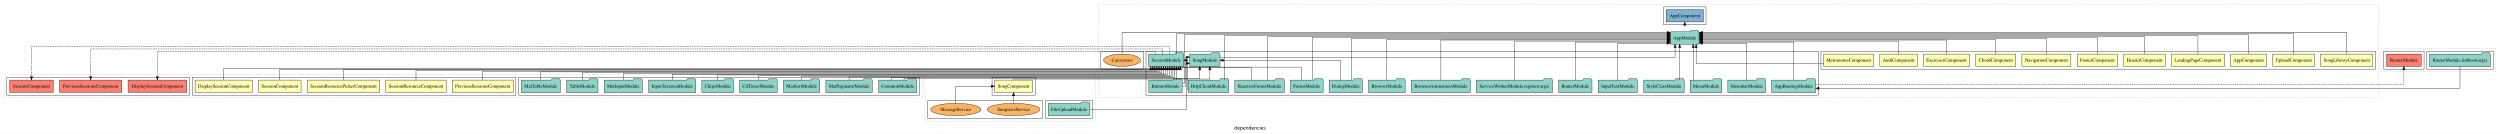
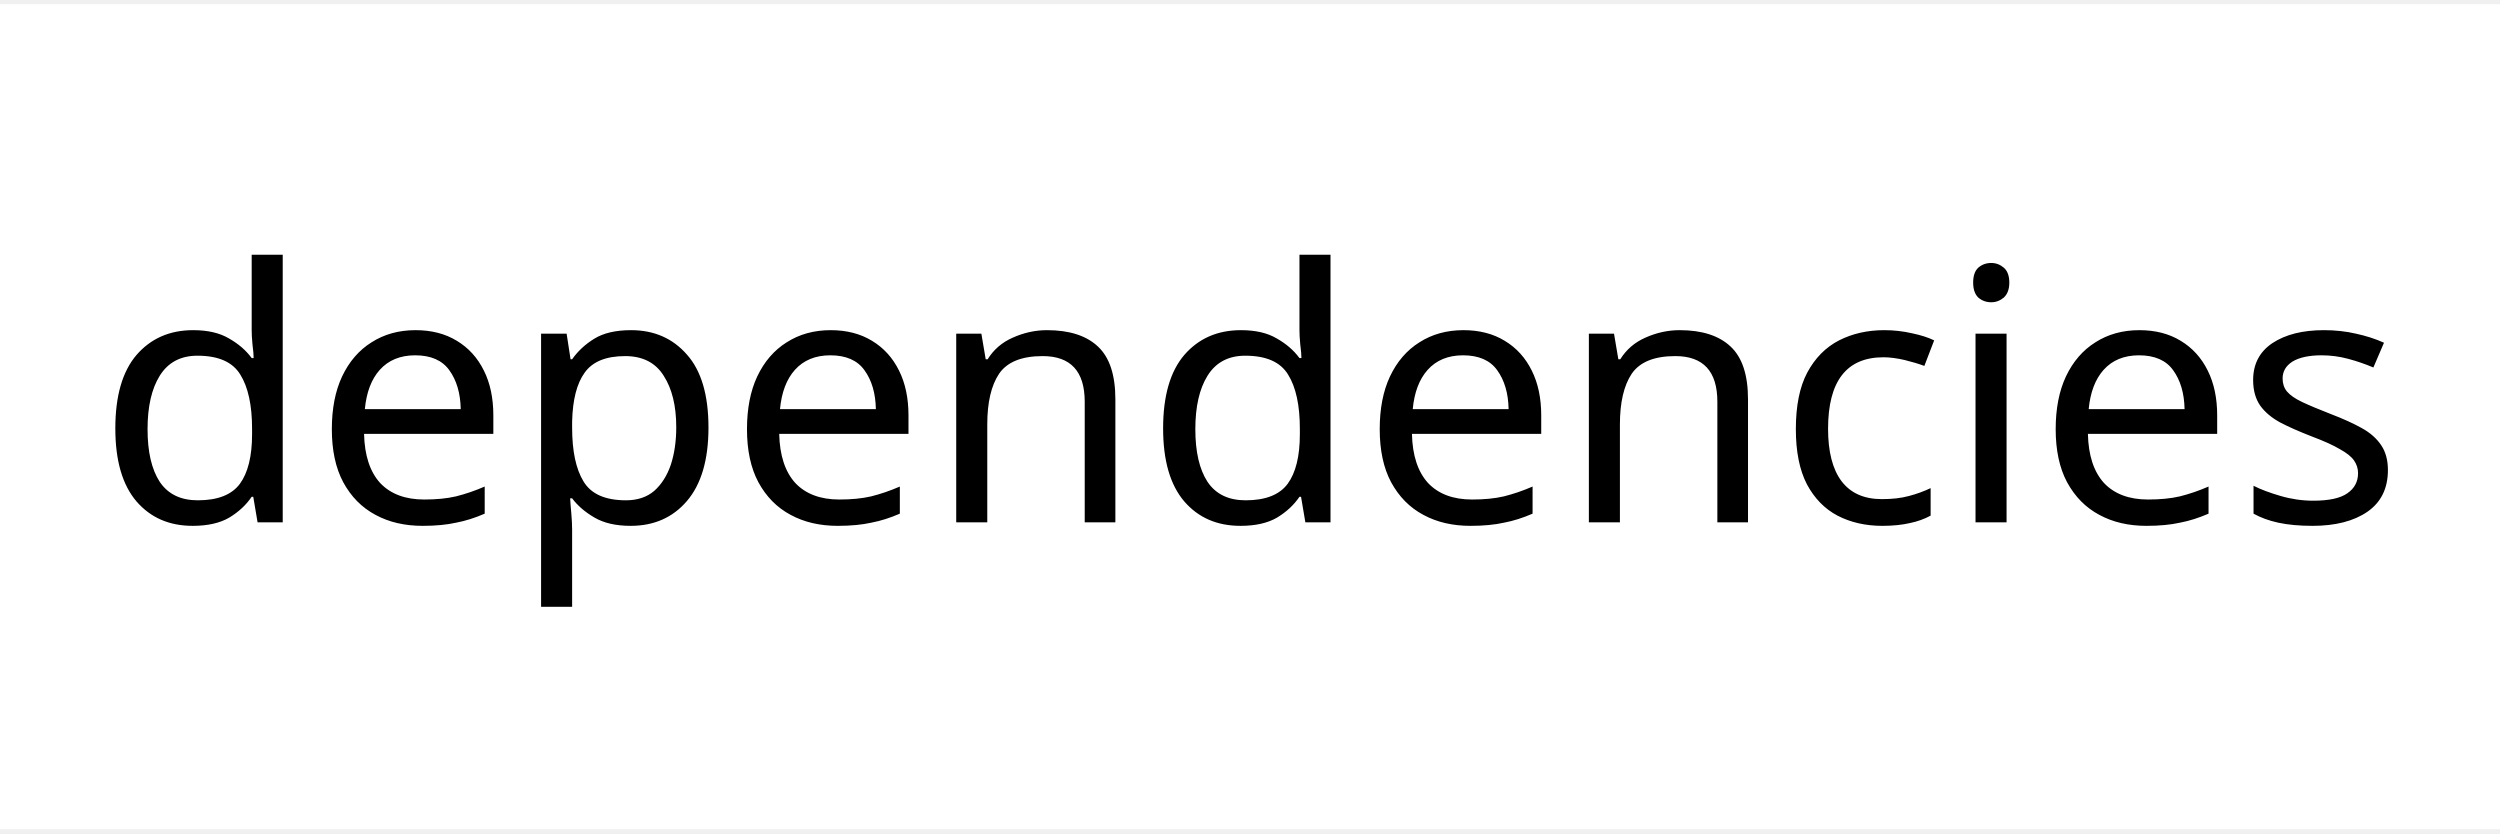
- <svg xmlns="http://www.w3.org/2000/svg" width="7308pt" height="391pt" viewBox="0.00 0.00 7308.00 390.80">
-   <g id="graph0" class="graph" transform="scale(1 1) rotate(0) translate(4 386.8)">
-     <polygon fill="white" stroke="transparent" points="-4,4 -4,-386.8 7304,-386.8 7304,4 -4,4" />
-     <text text-anchor="middle" x="3650" y="-8.2" font-family="sans-serif" font-size="14.00">dependencies</text>
-     <g id="clust1" class="cluster">
-       <polygon fill="none" stroke="black" stroke-dasharray="1,5" points="3206,-100.8 3206,-374.8 6948,-374.8 6948,-100.8 3206,-100.8" />
-     </g>
-     <g id="clust2" class="cluster">
-       <polygon fill="none" stroke="black" points="5319,-184.8 5319,-236.8 6940,-236.8 6940,-184.8 5319,-184.8" />
-     </g>
-     <g id="clust14" class="cluster">
-       <polygon fill="none" stroke="black" points="3346,-108.8 3346,-236.8 5311,-236.8 5311,-108.8 3346,-108.8" />
-     </g>
-     <g id="clust16" class="cluster">
-       <polygon fill="none" stroke="black" points="4859,-314.8 4859,-366.8 4983,-366.8 4983,-314.8 4859,-314.8" />
-     </g>
-     <g id="clust17" class="cluster">
-       <polygon fill="none" stroke="black" points="3214,-184.8 3214,-236.8 3338,-236.8 3338,-184.8 3214,-184.8" />
-     </g>
-     <g id="clust18" class="cluster">
-       <polygon fill="none" stroke="black" stroke-dasharray="1,5" points="6956,-176.8 6956,-244.8 7292,-244.8 7292,-176.8 6956,-176.8" />
-     </g>
-     <g id="clust20" class="cluster">
-       <polygon fill="none" stroke="black" points="7090,-184.8 7090,-236.8 7284,-236.8 7284,-184.8 7090,-184.8" />
-     </g>
-     <g id="clust21" class="cluster">
-       <polygon fill="none" stroke="black" points="6964,-184.8 6964,-236.8 7082,-236.8 7082,-184.8 6964,-184.8" />
-     </g>
-     <g id="clust24" class="cluster">
-       <polygon fill="none" stroke="black" stroke-dasharray="1,5" points="8,-100.8 8,-168.8 2692,-168.8 2692,-100.8 8,-100.8" />
-     </g>
-     <g id="clust25" class="cluster">
-       <polygon fill="none" stroke="black" points="558,-108.8 558,-160.8 1504,-160.8 1504,-108.8 558,-108.8" />
-     </g>
-     <g id="clust31" class="cluster">
-       <polygon fill="none" stroke="black" points="1512,-108.8 1512,-160.8 2684,-160.8 2684,-108.8 1512,-108.8" />
-     </g>
-     <g id="clust32" class="cluster">
-       <polygon fill="none" stroke="black" points="16,-108.8 16,-160.8 550,-160.8 550,-108.8 16,-108.8" />
-     </g>
-     <g id="clust35" class="cluster">
-       <polygon fill="none" stroke="black" stroke-dasharray="1,5" points="2700,-32.8 2700,-168.8 3198,-168.8 3198,-32.8 2700,-32.8" />
-     </g>
-     <g id="clust36" class="cluster">
-       <polygon fill="none" stroke="black" points="2896,-108.8 2896,-160.8 3022,-160.8 3022,-108.8 2896,-108.8" />
-     </g>
-     <g id="clust37" class="cluster">
-       <polygon fill="none" stroke="black" points="2708,-40.8 2708,-92.8 3044,-92.8 3044,-40.8 2708,-40.8" />
-     </g>
-     <g id="clust38" class="cluster">
-       <polygon fill="none" stroke="black" points="3052,-40.8 3052,-92.8 3190,-92.8 3190,-40.8 3052,-40.8" />
-     </g>
-     <g id="node1" class="node">
-       <polygon fill="#ffffb3" stroke="black" points="6621.94,-228.8 6516.06,-228.8 6516.06,-192.8 6621.94,-192.8 6621.94,-228.8" />
-       <text text-anchor="middle" x="6569" y="-206.6" font-family="Times,serif" font-size="14.00">AppComponent</text>
-     </g>
-     <g id="node12" class="node">
-       <polygon fill="#8dd3c7" stroke="black" points="4962.66,-293.8 4959.66,-297.8 4938.66,-297.8 4935.66,-293.8 4879.34,-293.8 4879.34,-257.8 4962.66,-257.8 4962.66,-293.8" />
-       <text text-anchor="middle" x="4921" y="-271.6" font-family="Times,serif" font-size="14.00">AppModule</text>
-     </g>
-     <g id="edge1" class="edge">
-       <path fill="none" stroke="black" d="M6569,-228.96C6569,-251.15 6569,-285.8 6569,-285.8 6569,-285.8 4972.98,-285.8 4972.98,-285.8" />
-       <polygon fill="black" stroke="black" points="4972.98,-282.3 4962.98,-285.8 4972.98,-289.3 4972.98,-282.3" />
-     </g>
-     <g id="node2" class="node">
-       <polygon fill="#ffffb3" stroke="black" points="6498.7,-228.8 6343.3,-228.8 6343.3,-192.8 6498.7,-192.8 6498.7,-228.8" />
-       <text text-anchor="middle" x="6421" y="-206.6" font-family="Times,serif" font-size="14.00">LandingPageComponent</text>
-     </g>
-     <g id="edge2" class="edge">
-       <path fill="none" stroke="black" d="M6421,-228.97C6421,-250.3 6421,-282.8 6421,-282.8 6421,-282.8 4972.68,-282.8 4972.68,-282.8" />
-       <polygon fill="black" stroke="black" points="4972.68,-279.3 4962.68,-282.8 4972.68,-286.3 4972.68,-279.3" />
-     </g>
-     <g id="node3" class="node">
-       <polygon fill="#ffffb3" stroke="black" points="6325.75,-228.8 6204.25,-228.8 6204.25,-192.8 6325.75,-192.8 6325.75,-228.8" />
-       <text text-anchor="middle" x="6265" y="-206.6" font-family="Times,serif" font-size="14.00">HeaderComponent</text>
-     </g>
-     <g id="edge3" class="edge">
-       <path fill="none" stroke="black" d="M6265,-228.83C6265,-249.57 6265,-280.8 6265,-280.8 6265,-280.8 4972.7,-280.8 4972.7,-280.8" />
-       <polygon fill="black" stroke="black" points="4972.7,-277.3 4962.7,-280.8 4972.7,-284.3 4972.7,-277.3" />
-     </g>
-     <g id="node4" class="node">
-       <polygon fill="#ffffb3" stroke="black" points="6185.88,-228.8 6068.12,-228.8 6068.12,-192.8 6185.88,-192.8 6185.88,-228.8" />
-       <text text-anchor="middle" x="6127" y="-206.6" font-family="Times,serif" font-size="14.00">FooterComponent</text>
-     </g>
-     <g id="edge4" class="edge">
-       <path fill="none" stroke="black" d="M6127,-229.11C6127,-248.95 6127,-277.8 6127,-277.8 6127,-277.8 4972.86,-277.8 4972.86,-277.8" />
-       <polygon fill="black" stroke="black" points="4972.86,-274.3 4962.86,-277.8 4972.86,-281.3 4972.86,-274.3" />
-     </g>
-     <g id="node5" class="node">
-       <polygon fill="#ffffb3" stroke="black" points="6049.54,-228.8 5906.46,-228.8 5906.46,-192.8 6049.54,-192.8 6049.54,-228.8" />
-       <text text-anchor="middle" x="5978" y="-206.6" font-family="Times,serif" font-size="14.00">NavigationComponent</text>
-     </g>
-     <g id="edge5" class="edge">
-       <path fill="none" stroke="black" d="M5978,-228.97C5978,-247.89 5978,-274.8 5978,-274.8 5978,-274.8 4972.76,-274.8 4972.76,-274.8" />
-       <polygon fill="black" stroke="black" points="4972.76,-271.3 4962.76,-274.8 4972.76,-278.3 4972.76,-271.3" />
-     </g>
-     <g id="node6" class="node">
-       <polygon fill="#ffffb3" stroke="black" points="5888.33,-228.8 5771.67,-228.8 5771.67,-192.8 5888.33,-192.8 5888.33,-228.8" />
-       <text text-anchor="middle" x="5830" y="-206.6" font-family="Times,serif" font-size="14.00">ChordComponent</text>
-     </g>
-     <g id="edge6" class="edge">
-       <path fill="none" stroke="black" d="M5830,-229.1C5830,-247.07 5830,-271.8 5830,-271.8 5830,-271.8 4972.72,-271.8 4972.72,-271.8" />
-       <polygon fill="black" stroke="black" points="4972.72,-268.3 4962.72,-271.8 4972.72,-275.3 4972.72,-268.3" />
-     </g>
-     <g id="node7" class="node">
-       <polygon fill="#ffffb3" stroke="black" points="5753.47,-228.8 5618.53,-228.8 5618.53,-192.8 5753.47,-192.8 5753.47,-228.8" />
-       <text text-anchor="middle" x="5686" y="-206.6" font-family="Times,serif" font-size="14.00">ExercisesComponent</text>
-     </g>
-     <g id="edge7" class="edge">
-       <path fill="none" stroke="black" d="M5686,-228.82C5686,-246.17 5686,-269.8 5686,-269.8 5686,-269.8 4972.67,-269.8 4972.67,-269.8" />
-       <polygon fill="black" stroke="black" points="4972.67,-266.3 4962.67,-269.8 4972.67,-273.3 4972.67,-266.3" />
-     </g>
-     <g id="node8" class="node">
-       <polygon fill="#ffffb3" stroke="black" points="5600.83,-228.8 5491.17,-228.8 5491.17,-192.8 5600.83,-192.8 5600.83,-228.8" />
-       <text text-anchor="middle" x="5546" y="-206.6" font-family="Times,serif" font-size="14.00">AuthComponent</text>
-     </g>
-     <g id="edge8" class="edge">
-       <path fill="none" stroke="black" d="M5546,-228.83C5546,-245.2 5546,-266.8 5546,-266.8 5546,-266.8 4972.98,-266.8 4972.98,-266.8" />
-       <polygon fill="black" stroke="black" points="4972.98,-263.3 4962.98,-266.8 4972.98,-270.3 4972.98,-263.3" />
-     </g>
-     <g id="node9" class="node">
-       <polygon fill="#ffffb3" stroke="black" points="5473.15,-228.8 5326.85,-228.8 5326.85,-192.8 5473.15,-192.8 5473.15,-228.8" />
-       <text text-anchor="middle" x="5400" y="-206.6" font-family="Times,serif" font-size="14.00">MetronomeComponent</text>
-     </g>
-     <g id="edge9" class="edge">
-       <path fill="none" stroke="black" d="M5326.38,-201.8C5199.76,-201.8 4954.19,-201.8 4954.19,-201.8 4954.19,-201.8 4954.19,-247.51 4954.19,-247.51" />
-       <polygon fill="black" stroke="black" points="4950.69,-247.51 4954.19,-257.51 4957.69,-247.51 4950.69,-247.51" />
-     </g>
-     <g id="node10" class="node">
-       <polygon fill="#ffffb3" stroke="black" points="6932.1,-228.8 6779.9,-228.8 6779.9,-192.8 6932.1,-192.8 6932.1,-228.8" />
-       <text text-anchor="middle" x="6856" y="-206.6" font-family="Times,serif" font-size="14.00">SongLibraryComponent</text>
-     </g>
-     <g id="edge10" class="edge">
-       <path fill="none" stroke="black" d="M6856,-229.18C6856,-253.08 6856,-291.8 6856,-291.8 6856,-291.8 4972.76,-291.8 4972.76,-291.8" />
-       <polygon fill="black" stroke="black" points="4972.76,-288.3 4962.76,-291.8 4972.76,-295.3 4972.76,-288.3" />
-     </g>
-     <g id="node11" class="node">
-       <polygon fill="#ffffb3" stroke="black" points="6762.05,-228.8 6639.95,-228.8 6639.95,-192.8 6762.05,-192.8 6762.05,-228.8" />
-       <text text-anchor="middle" x="6701" y="-206.6" font-family="Times,serif" font-size="14.00">UploadComponent</text>
-     </g>
-     <g id="edge11" class="edge">
-       <path fill="none" stroke="black" d="M6701,-228.89C6701,-251.93 6701,-288.8 6701,-288.8 6701,-288.8 4972.81,-288.8 4972.81,-288.8" />
-       <polygon fill="black" stroke="black" points="4972.81,-285.3 4962.81,-288.8 4972.81,-292.3 4972.81,-285.3" />
-     </g>
-     <g id="node29" class="node">
-       <polygon fill="#80b1d3" stroke="black" points="4975.44,-358.8 4866.56,-358.8 4866.56,-322.8 4975.44,-322.8 4975.44,-358.8" />
-       <text text-anchor="middle" x="4921" y="-336.6" font-family="Times,serif" font-size="14.00">AppComponent </text>
-     </g>
-     <g id="edge28" class="edge">
-       <path fill="none" stroke="black" stroke-dasharray="1,5" d="M4921,-293.91C4921,-293.91 4921,-312.79 4921,-312.79" />
-       <polygon fill="black" stroke="black" points="4917.5,-312.79 4921,-322.79 4924.5,-312.79 4917.5,-312.79" />
-     </g>
-     <g id="node13" class="node">
-       <polygon fill="#8dd3c7" stroke="black" points="4103.49,-152.8 4100.49,-156.8 4079.49,-156.8 4076.49,-152.8 3996.51,-152.8 3996.51,-116.8 4103.49,-116.8 4103.49,-152.8" />
-       <text text-anchor="middle" x="4050" y="-130.6" font-family="Times,serif" font-size="14.00">BrowserModule</text>
-     </g>
-     <g id="edge12" class="edge">
-       <path fill="none" stroke="black" d="M4050,-152.99C4050,-190.26 4050,-271.8 4050,-271.8 4050,-271.8 4869.28,-271.8 4869.28,-271.8" />
-       <polygon fill="black" stroke="black" points="4869.28,-275.3 4879.28,-271.8 4869.28,-268.3 4869.28,-275.3" />
-     </g>
-     <g id="node14" class="node">
-       <polygon fill="#8dd3c7" stroke="black" points="4294.32,-152.8 4291.32,-156.8 4270.32,-156.8 4267.32,-152.8 4121.68,-152.8 4121.68,-116.8 4294.32,-116.8 4294.32,-152.8" />
-       <text text-anchor="middle" x="4208" y="-130.6" font-family="Times,serif" font-size="14.00">BrowserAnimationsModule</text>
-     </g>
-     <g id="edge13" class="edge">
-       <path fill="none" stroke="black" d="M4208,-153.01C4208,-189.86 4208,-269.8 4208,-269.8 4208,-269.8 4869.32,-269.8 4869.32,-269.8" />
-       <polygon fill="black" stroke="black" points="4869.32,-273.3 4879.32,-269.8 4869.32,-266.3 4869.32,-273.3" />
-     </g>
-     <g id="node15" class="node">
-       <polygon fill="#8dd3c7" stroke="black" points="5303.28,-152.8 5300.28,-156.8 5279.28,-156.8 5276.28,-152.8 5174.72,-152.8 5174.72,-116.8 5303.28,-116.8 5303.28,-152.8" />
-       <text text-anchor="middle" x="5239" y="-130.6" font-family="Times,serif" font-size="14.00">AppRoutingModule</text>
-     </g>
-     <g id="edge14" class="edge">
-       <path fill="none" stroke="black" d="M5239,-153.01C5239,-188.57 5239,-263.8 5239,-263.8 5239,-263.8 4972.9,-263.8 4972.9,-263.8" />
-       <polygon fill="black" stroke="black" points="4972.9,-260.3 4962.9,-263.8 4972.9,-267.3 4972.9,-260.3" />
-     </g>
-     <g id="node32" class="node">
-       <polygon fill="#fb8072" stroke="black" points="7073.66,-228.8 6972.34,-228.8 6972.34,-192.8 7073.66,-192.8 7073.66,-228.8" />
-       <text text-anchor="middle" x="7023" y="-206.6" font-family="Times,serif" font-size="14.00">RouterModule </text>
-     </g>
-     <g id="edge31" class="edge">
-       <path fill="none" stroke="black" stroke-dasharray="5,2" d="M5303.28,-140.8C5622.61,-140.8 7023,-140.8 7023,-140.8 7023,-140.8 7023,-182.77 7023,-182.77" />
-       <polygon fill="black" stroke="black" points="7019.5,-182.77 7023,-192.77 7026.5,-182.77 7019.5,-182.77" />
-     </g>
-     <g id="node16" class="node">
-       <polygon fill="#8dd3c7" stroke="black" points="3456.34,-228.8 3453.34,-232.8 3432.34,-232.8 3429.34,-228.8 3353.66,-228.8 3353.66,-192.8 3456.34,-192.8 3456.34,-228.8" />
-       <text text-anchor="middle" x="3405" y="-206.6" font-family="Times,serif" font-size="14.00">SessionModule</text>
-     </g>
-     <g id="edge15" class="edge">
-       <path fill="none" stroke="black" d="M3435.7,-228.89C3435.7,-251.93 3435.7,-288.8 3435.7,-288.8 3435.7,-288.8 4869.33,-288.8 4869.33,-288.8" />
-       <polygon fill="black" stroke="black" points="4869.33,-292.3 4879.33,-288.8 4869.33,-285.3 4869.33,-292.3" />
-     </g>
-     <g id="node47" class="node">
-       <polygon fill="#fb8072" stroke="black" points="541.67,-152.8 370.33,-152.8 370.33,-116.8 541.67,-116.8 541.67,-152.8" />
-       <text text-anchor="middle" x="456" y="-130.6" font-family="Times,serif" font-size="14.00">DisplaySessionComponent </text>
-     </g>
-     <g id="edge50" class="edge">
-       <path fill="none" stroke="black" stroke-dasharray="5,2" d="M3374.3,-228.86C3374.3,-233.29 3374.3,-236.8 3374.3,-236.8 3374.3,-236.8 456,-236.8 456,-236.8 456,-236.8 456,-163.04 456,-163.04" />
-       <polygon fill="black" stroke="black" points="459.5,-163.04 456,-153.04 452.5,-163.04 459.5,-163.04" />
-     </g>
-     <g id="node48" class="node">
-       <polygon fill="#fb8072" stroke="black" points="352.07,-152.8 169.93,-152.8 169.93,-116.8 352.07,-116.8 352.07,-152.8" />
-       <text text-anchor="middle" x="261" y="-130.6" font-family="Times,serif" font-size="14.00">PreviousSessionsComponent </text>
-     </g>
-     <g id="edge51" class="edge">
-       <path fill="none" stroke="black" stroke-dasharray="5,2" d="M3394.77,-228.84C3394.77,-236.55 3394.77,-243.8 3394.77,-243.8 3394.77,-243.8 261,-243.8 261,-243.8 261,-243.8 261,-163.29 261,-163.29" />
-       <polygon fill="black" stroke="black" points="264.5,-163.29 261,-153.29 257.5,-163.29 264.5,-163.29" />
-     </g>
-     <g id="node49" class="node">
-       <polygon fill="#fb8072" stroke="black" points="151.62,-152.8 24.38,-152.8 24.38,-116.8 151.62,-116.8 151.62,-152.8" />
-       <text text-anchor="middle" x="88" y="-130.6" font-family="Times,serif" font-size="14.00">SessionComponent </text>
-     </g>
-     <g id="edge52" class="edge">
-       <path fill="none" stroke="black" stroke-dasharray="5,2" d="M3415.23,-228.93C3415.23,-239.51 3415.23,-250.8 3415.23,-250.8 3415.23,-250.8 88,-250.8 88,-250.8 88,-250.8 88,-162.93 88,-162.93" />
-       <polygon fill="black" stroke="black" points="91.5,-162.92 88,-152.93 84.5,-162.93 91.5,-162.92" />
-     </g>
-     <g id="node17" class="node">
-       <polygon fill="#8dd3c7" stroke="black" points="3562.34,-228.8 3559.34,-232.8 3538.34,-232.8 3535.34,-228.8 3473.66,-228.8 3473.66,-192.8 3562.34,-192.8 3562.34,-228.8" />
-       <text text-anchor="middle" x="3518" y="-206.6" font-family="Times,serif" font-size="14.00">SongModule</text>
-     </g>
-     <g id="edge16" class="edge">
-       <path fill="none" stroke="black" d="M3562.18,-219.8C3797.45,-219.8 4892.56,-219.8 4892.56,-219.8 4892.56,-219.8 4892.56,-247.77 4892.56,-247.77" />
-       <polygon fill="black" stroke="black" points="4889.06,-247.77 4892.56,-257.77 4896.06,-247.77 4889.06,-247.77" />
-     </g>
-     <g id="node18" class="node">
-       <polygon fill="#8dd3c7" stroke="black" points="3750.31,-152.8 3747.31,-156.8 3726.31,-156.8 3723.31,-152.8 3605.69,-152.8 3605.69,-116.8 3750.31,-116.8 3750.31,-152.8" />
-       <text text-anchor="middle" x="3678" y="-130.6" font-family="Times,serif" font-size="14.00">ReactiveFormsModule</text>
-     </g>
-     <g id="edge17" class="edge">
-       <path fill="none" stroke="black" d="M3702.05,-153C3702.05,-192.13 3702.05,-280.8 3702.05,-280.8 3702.05,-280.8 4869.04,-280.8 4869.04,-280.8" />
-       <polygon fill="black" stroke="black" points="4869.04,-284.3 4879.04,-280.8 4869.04,-277.3 4869.04,-284.3" />
-     </g>
-     <g id="edge37" class="edge">
-       <path fill="none" stroke="black" d="M3653.95,-153.08C3653.95,-168.75 3653.95,-188.8 3653.95,-188.8 3653.95,-188.8 3440.98,-188.8 3440.98,-188.8 3440.98,-188.8 3440.98,-189.18 3440.98,-189.18" />
-       <polygon fill="black" stroke="black" points="3437.48,-182.63 3440.98,-192.63 3444.48,-182.63 3437.48,-182.63" />
-     </g>
-     <g id="node19" class="node">
-       <polygon fill="#8dd3c7" stroke="black" points="3863.84,-152.8 3860.84,-156.8 3839.84,-156.8 3836.84,-152.8 3768.16,-152.8 3768.16,-116.8 3863.84,-116.8 3863.84,-152.8" />
-       <text text-anchor="middle" x="3816" y="-130.6" font-family="Times,serif" font-size="14.00">FormsModule</text>
-     </g>
-     <g id="edge18" class="edge">
-       <path fill="none" stroke="black" d="M3831.89,-152.91C3831.89,-191.39 3831.89,-277.8 3831.89,-277.8 3831.89,-277.8 4869.3,-277.8 4869.3,-277.8" />
-       <polygon fill="black" stroke="black" points="4869.3,-281.3 4879.3,-277.8 4869.3,-274.3 4869.3,-281.3" />
-     </g>
-     <g id="edge38" class="edge">
-       <path fill="none" stroke="black" d="M3800.11,-152.83C3800.11,-169.2 3800.11,-190.8 3800.11,-190.8 3800.11,-190.8 3446.41,-190.8 3446.41,-190.8 3446.41,-190.8 3446.41,-190.98 3446.41,-190.98" />
-       <polygon fill="black" stroke="black" points="3442.91,-182.65 3446.41,-192.65 3449.91,-182.65 3442.91,-182.65" />
-     </g>
-     <g id="node20" class="node">
-       <polygon fill="#8dd3c7" stroke="black" points="4534.41,-152.8 4531.41,-156.8 4510.41,-156.8 4507.41,-152.8 4311.59,-152.8 4311.59,-116.8 4534.41,-116.8 4534.41,-152.8" />
-       <text text-anchor="middle" x="4423" y="-130.6" font-family="Times,serif" font-size="14.00">ServiceWorkerModule.register(args)</text>
-     </g>
-     <g id="edge19" class="edge">
-       <path fill="none" stroke="black" d="M4423,-152.88C4423,-189.03 4423,-266.8 4423,-266.8 4423,-266.8 4868.97,-266.8 4868.97,-266.8" />
-       <polygon fill="black" stroke="black" points="4868.97,-270.3 4878.97,-266.8 4868.97,-263.3 4868.97,-270.3" />
-     </g>
-     <g id="node21" class="node">
-       <polygon fill="#8dd3c7" stroke="black" points="4649.66,-152.8 4646.66,-156.8 4625.66,-156.8 4622.66,-152.8 4552.34,-152.8 4552.34,-116.8 4649.66,-116.8 4649.66,-152.8" />
-       <text text-anchor="middle" x="4601" y="-130.6" font-family="Times,serif" font-size="14.00">RouterModule</text>
-     </g>
-     <g id="edge20" class="edge">
-       <path fill="none" stroke="black" d="M4601,-153.01C4601,-188.57 4601,-263.8 4601,-263.8 4601,-263.8 4869.17,-263.8 4869.17,-263.8" />
-       <polygon fill="black" stroke="black" points="4869.17,-267.3 4879.17,-263.8 4869.17,-260.3 4869.17,-267.3" />
-     </g>
-     <g id="node22" class="node">
-       <polygon fill="#8dd3c7" stroke="black" points="3588.16,-152.8 3585.16,-156.8 3564.16,-156.8 3561.16,-152.8 3469.84,-152.8 3469.84,-116.8 3588.16,-116.8 3588.16,-152.8" />
-       <text text-anchor="middle" x="3529" y="-130.6" font-family="Times,serif" font-size="14.00">HttpClientModule</text>
-     </g>
-     <g id="edge21" class="edge">
-       <path fill="none" stroke="black" d="M3575.25,-152.95C3575.25,-192.47 3575.25,-282.8 3575.25,-282.8 3575.25,-282.8 4869.25,-282.8 4869.25,-282.8" />
-       <polygon fill="black" stroke="black" points="4869.25,-286.3 4879.25,-282.8 4869.25,-279.3 4869.25,-286.3" />
-     </g>
-     <g id="edge41" class="edge">
-       <path fill="none" stroke="black" d="M3469.63,-125.8C3467.94,-125.8 3466.97,-125.8 3466.97,-125.8 3466.97,-125.8 3466.97,-210.8 3466.97,-210.8 3466.97,-210.8 3465.89,-210.8 3465.89,-210.8" />
-       <polygon fill="black" stroke="black" points="3466.17,-207.3 3456.17,-210.8 3466.17,-214.3 3466.17,-207.3" />
-     </g>
-     <g id="node23" class="node">
-       <polygon fill="#8dd3c7" stroke="black" points="3451.67,-152.8 3448.67,-156.8 3427.67,-156.8 3424.67,-152.8 3354.33,-152.8 3354.33,-116.8 3451.67,-116.8 3451.67,-152.8" />
-       <text text-anchor="middle" x="3403" y="-130.6" font-family="Times,serif" font-size="14.00">ButtonModule</text>
-     </g>
-     <g id="edge22" class="edge">
-       <path fill="none" stroke="black" d="M3452.02,-143.8C3456.2,-143.8 3458.87,-143.8 3458.87,-143.8 3458.87,-143.8 3458.87,-285.8 3458.87,-285.8 3458.87,-285.8 4869.21,-285.8 4869.21,-285.8" />
-       <polygon fill="black" stroke="black" points="4869.21,-289.3 4879.21,-285.8 4869.21,-282.3 4869.21,-289.3" />
-     </g>
-     <g id="edge49" class="edge">
-       <path fill="none" stroke="black" d="M3435.56,-152.81C3435.56,-152.81 3435.56,-182.65 3435.56,-182.65" />
-       <polygon fill="black" stroke="black" points="3432.06,-182.65 3435.56,-192.65 3439.06,-182.65 3432.06,-182.65" />
-     </g>
-     <g id="edge57" class="edge">
-       <path fill="none" stroke="black" d="M3451.9,-134.8C3457.68,-134.8 3461.57,-134.8 3461.57,-134.8 3461.57,-134.8 3461.57,-219.8 3461.57,-219.8 3461.57,-219.8 3463.81,-219.8 3463.81,-219.8" />
-       <polygon fill="black" stroke="black" points="3463.81,-223.3 3473.81,-219.8 3463.81,-216.3 3463.81,-223.3" />
-     </g>
-     <g id="node24" class="node">
-       <polygon fill="#8dd3c7" stroke="black" points="4782.26,-152.8 4779.26,-156.8 4758.26,-156.8 4755.26,-152.8 4667.74,-152.8 4667.74,-116.8 4782.26,-116.8 4782.26,-152.8" />
-       <text text-anchor="middle" x="4725" y="-130.6" font-family="Times,serif" font-size="14.00">InputTextModule</text>
-     </g>
-     <g id="edge23" class="edge">
-       <path fill="none" stroke="black" d="M4725,-152.85C4725,-187.69 4725,-260.8 4725,-260.8 4725,-260.8 4868.95,-260.8 4868.95,-260.8" />
-       <polygon fill="black" stroke="black" points="4868.95,-264.3 4878.95,-260.8 4868.95,-257.3 4868.95,-264.3" />
-     </g>
-     <g id="node25" class="node">
-       <polygon fill="#8dd3c7" stroke="black" points="4919.17,-152.8 4916.17,-156.8 4895.17,-156.8 4892.17,-152.8 4800.83,-152.8 4800.83,-116.8 4919.17,-116.8 4919.17,-152.8" />
-       <text text-anchor="middle" x="4860" y="-130.6" font-family="Times,serif" font-size="14.00">StyleClassModule</text>
-     </g>
-     <g id="edge24" class="edge">
-       <path fill="none" stroke="black" d="M4905.95,-152.94C4905.95,-152.94 4905.95,-247.73 4905.95,-247.73" />
-       <polygon fill="black" stroke="black" points="4902.45,-247.72 4905.95,-257.73 4909.45,-247.73 4902.45,-247.72" />
-     </g>
-     <g id="node26" class="node">
-       <polygon fill="#8dd3c7" stroke="black" points="5029.21,-152.8 5026.21,-156.8 5005.21,-156.8 5002.21,-152.8 4936.79,-152.8 4936.79,-116.8 5029.21,-116.8 5029.21,-152.8" />
-       <text text-anchor="middle" x="4983" y="-130.6" font-family="Times,serif" font-size="14.00">MenuModule</text>
-     </g>
-     <g id="edge25" class="edge">
-       <path fill="none" stroke="black" d="M4945.54,-152.94C4945.54,-152.94 4945.54,-247.73 4945.54,-247.73" />
-       <polygon fill="black" stroke="black" points="4942.04,-247.72 4945.54,-257.73 4949.04,-247.73 4942.04,-247.72" />
-     </g>
-     <g id="node27" class="node">
-       <polygon fill="#8dd3c7" stroke="black" points="5157.09,-152.8 5154.09,-156.8 5133.09,-156.8 5130.09,-152.8 5046.91,-152.8 5046.91,-116.8 5157.09,-116.8 5157.09,-152.8" />
-       <text text-anchor="middle" x="5102" y="-130.6" font-family="Times,serif" font-size="14.00">MenubarModule</text>
-     </g>
-     <g id="edge26" class="edge">
-       <path fill="none" stroke="black" d="M5102,-152.85C5102,-187.69 5102,-260.8 5102,-260.8 5102,-260.8 4972.98,-260.8 4972.98,-260.8" />
-       <polygon fill="black" stroke="black" points="4972.98,-257.3 4962.98,-260.8 4972.98,-264.3 4972.98,-257.3" />
-     </g>
-     <g id="node28" class="node">
-       <polygon fill="#8dd3c7" stroke="black" points="3978.66,-152.8 3975.66,-156.8 3954.66,-156.8 3951.66,-152.8 3881.34,-152.8 3881.34,-116.8 3978.66,-116.8 3978.66,-152.8" />
-       <text text-anchor="middle" x="3930" y="-130.6" font-family="Times,serif" font-size="14.00">DialogModule</text>
-     </g>
-     <g id="edge27" class="edge">
-       <path fill="none" stroke="black" d="M3946.28,-152.82C3946.28,-190.63 3946.28,-274.8 3946.28,-274.8 3946.28,-274.8 4869.12,-274.8 4869.12,-274.8" />
-       <polygon fill="black" stroke="black" points="4869.12,-278.3 4879.12,-274.8 4869.12,-271.3 4869.12,-278.3" />
-     </g>
-     <g id="edge58" class="edge">
-       <path fill="none" stroke="black" d="M3913.72,-152.81C3913.72,-175.29 3913.72,-210.8 3913.72,-210.8 3913.72,-210.8 3572.24,-210.8 3572.24,-210.8" />
-       <polygon fill="black" stroke="black" points="3572.24,-207.3 3562.24,-210.8 3572.24,-214.3 3572.24,-207.3" />
-     </g>
-     <g id="node30" class="node">
-       <ellipse fill="#fdb462" stroke="black" cx="3276" cy="-210.8" rx="53.9" ry="18" />
-       <text text-anchor="middle" x="3276" y="-206.6" font-family="Times,serif" font-size="14.00">Convertors</text>
-     </g>
-     <g id="edge29" class="edge">
-       <path fill="none" stroke="black" d="M3276,-229.18C3276,-253.08 3276,-291.8 3276,-291.8 3276,-291.8 4869.1,-291.8 4869.1,-291.8" />
-       <polygon fill="black" stroke="black" points="4869.1,-295.3 4879.1,-291.8 4869.1,-288.3 4869.1,-295.3" />
-     </g>
-     <g id="node31" class="node">
-       <polygon fill="#8dd3c7" stroke="black" points="7275.86,-228.8 7272.86,-232.8 7251.86,-232.8 7248.86,-228.8 7098.14,-228.8 7098.14,-192.8 7275.86,-192.8 7275.86,-228.8" />
-       <text text-anchor="middle" x="7187" y="-206.6" font-family="Times,serif" font-size="14.00">RouterModule.forRoot(args)</text>
-     </g>
-     <g id="edge30" class="edge">
-       <path fill="none" stroke="black" d="M7187,-192.6C7187,-168.44 7187,-128.8 7187,-128.8 7187,-128.8 5313.54,-128.8 5313.54,-128.8" />
-       <polygon fill="black" stroke="black" points="5313.54,-125.3 5303.54,-128.8 5313.54,-132.3 5313.54,-125.3" />
-     </g>
-     <g id="node33" class="node">
-       <polygon fill="#ffffb3" stroke="black" points="733.67,-152.8 566.33,-152.8 566.33,-116.8 733.67,-116.8 733.67,-152.8" />
-       <text text-anchor="middle" x="650" y="-130.6" font-family="Times,serif" font-size="14.00">DisplaySessionComponent</text>
-     </g>
-     <g id="edge32" class="edge">
-       <path fill="none" stroke="black" d="M650,-152.99C650,-167.98 650,-186.8 650,-186.8 650,-186.8 3359.59,-186.8 3359.59,-186.8 3359.59,-186.8 3359.59,-187.38 3359.59,-187.38" />
-       <polygon fill="black" stroke="black" points="3356.09,-182.61 3359.59,-192.61 3363.09,-182.61 3356.09,-182.61" />
-     </g>
-     <g id="node34" class="node">
-       <polygon fill="#ffffb3" stroke="black" points="1496.07,-152.8 1317.93,-152.8 1317.93,-116.8 1496.07,-116.8 1496.07,-152.8" />
-       <text text-anchor="middle" x="1407" y="-130.6" font-family="Times,serif" font-size="14.00">PreviousSessionsComponent</text>
-     </g>
-     <g id="edge33" class="edge">
-       <path fill="none" stroke="black" d="M1407,-152.95C1407,-165.07 1407,-178.8 1407,-178.8 1407,-178.8 3381.3,-178.8 3381.3,-178.8 3381.3,-178.8 3381.3,-182.56 3381.3,-182.56" />
-       <polygon fill="black" stroke="black" points="3377.8,-182.56 3381.3,-192.56 3384.8,-182.56 3377.8,-182.56" />
-     </g>
-     <g id="node35" class="node">
-       <polygon fill="#ffffb3" stroke="black" points="1300.21,-152.8 1123.79,-152.8 1123.79,-116.8 1300.21,-116.8 1300.21,-152.8" />
-       <text text-anchor="middle" x="1212" y="-130.6" font-family="Times,serif" font-size="14.00">SessionResourceComponent</text>
-     </g>
-     <g id="edge34" class="edge">
-       <path fill="none" stroke="black" d="M1212,-152.98C1212,-165.84 1212,-180.8 1212,-180.8 1212,-180.8 3375.87,-180.8 3375.87,-180.8 3375.87,-180.8 3375.87,-182.66 3375.87,-182.66" />
-       <polygon fill="black" stroke="black" points="3372.37,-182.66 3375.87,-192.66 3379.37,-182.66 3372.37,-182.66" />
-     </g>
-     <g id="node36" class="node">
-       <polygon fill="#ffffb3" stroke="black" points="1105.97,-152.8 894.03,-152.8 894.03,-116.8 1105.97,-116.8 1105.97,-152.8" />
-       <text text-anchor="middle" x="1000" y="-130.6" font-family="Times,serif" font-size="14.00">SessionResourcePickerComponent</text>
-     </g>
-     <g id="edge35" class="edge">
-       <path fill="none" stroke="black" d="M1000,-152.95C1000,-166.54 1000,-182.8 1000,-182.8 1000,-182.8 3370.44,-182.8 3370.44,-182.8 3370.44,-182.8 3370.44,-183.78 3370.44,-183.78" />
-       <polygon fill="black" stroke="black" points="3366.94,-182.59 3370.44,-192.59 3373.94,-182.59 3366.94,-182.59" />
-     </g>
-     <g id="node37" class="node">
-       <polygon fill="#ffffb3" stroke="black" points="876.12,-152.8 751.88,-152.8 751.88,-116.8 876.12,-116.8 876.12,-152.8" />
-       <text text-anchor="middle" x="814" y="-130.6" font-family="Times,serif" font-size="14.00">SessionComponent</text>
-     </g>
-     <g id="edge36" class="edge">
-       <path fill="none" stroke="black" d="M814,-152.85C814,-167.17 814,-184.8 814,-184.8 814,-184.8 3365.02,-184.8 3365.02,-184.8 3365.02,-184.8 3365.02,-185.59 3365.02,-185.59" />
-       <polygon fill="black" stroke="black" points="3361.52,-182.74 3365.02,-192.74 3368.52,-182.74 3361.52,-182.74" />
-     </g>
-     <g id="node38" class="node">
-       <polygon fill="#8dd3c7" stroke="black" points="1873.66,-152.8 1870.66,-156.8 1849.66,-156.8 1846.66,-152.8 1762.34,-152.8 1762.34,-116.8 1873.66,-116.8 1873.66,-152.8" />
-       <text text-anchor="middle" x="1818" y="-130.6" font-family="Times,serif" font-size="14.00">MatInputModule</text>
-     </g>
-     <g id="edge39" class="edge">
-       <path fill="none" stroke="black" d="M1818,-152.87C1818,-162.26 1818,-171.8 1818,-171.8 1818,-171.8 3397.57,-171.8 3397.57,-171.8 3397.57,-171.8 3397.57,-182.67 3397.57,-182.67" />
-       <polygon fill="black" stroke="black" points="3394.07,-182.67 3397.57,-192.67 3401.07,-182.67 3394.07,-182.67" />
-     </g>
-     <g id="node39" class="node">
-       <polygon fill="#8dd3c7" stroke="black" points="2675.67,-152.8 2672.67,-156.8 2651.67,-156.8 2648.67,-152.8 2564.33,-152.8 2564.33,-116.8 2675.67,-116.8 2675.67,-152.8" />
-       <text text-anchor="middle" x="2620" y="-130.6" font-family="Times,serif" font-size="14.00">CommonModule</text>
-     </g>
-     <g id="edge40" class="edge">
-       <path fill="none" stroke="black" d="M2601.39,-152.97C2601.39,-156.85 2601.39,-159.8 2601.39,-159.8 2601.39,-159.8 3430.13,-159.8 3430.13,-159.8 3430.13,-159.8 3430.13,-182.68 3430.13,-182.68" />
-       <polygon fill="black" stroke="black" points="3426.63,-182.68 3430.13,-192.68 3433.63,-182.68 3426.63,-182.68" />
-     </g>
-     <g id="edge56" class="edge">
-       <path fill="none" stroke="black" d="M2638.61,-152.92C2638.61,-155.77 2638.61,-157.8 2638.61,-157.8 2638.61,-157.8 3503.28,-157.8 3503.28,-157.8 3503.28,-157.8 3503.28,-182.56 3503.28,-182.56" />
-       <polygon fill="black" stroke="black" points="3499.78,-182.56 3503.28,-192.56 3506.78,-182.56 3499.78,-182.56" />
-     </g>
-     <g id="node40" class="node">
-       <polygon fill="#8dd3c7" stroke="black" points="1633.97,-152.8 1630.97,-156.8 1609.97,-156.8 1606.97,-152.8 1520.03,-152.8 1520.03,-116.8 1633.97,-116.8 1633.97,-152.8" />
-       <text text-anchor="middle" x="1577" y="-130.6" font-family="Times,serif" font-size="14.00">MatTableModule</text>
-     </g>
-     <g id="edge42" class="edge">
-       <path fill="none" stroke="black" d="M1577,-152.86C1577,-164.24 1577,-176.8 1577,-176.8 1577,-176.8 3386.72,-176.8 3386.72,-176.8 3386.72,-176.8 3386.72,-182.61 3386.72,-182.61" />
-       <polygon fill="black" stroke="black" points="3383.22,-182.61 3386.72,-192.61 3390.22,-182.61 3383.22,-182.61" />
-     </g>
-     <g id="node41" class="node">
-       <polygon fill="#8dd3c7" stroke="black" points="2545.76,-152.8 2542.76,-156.8 2521.76,-156.8 2518.76,-152.8 2410.24,-152.8 2410.24,-116.8 2545.76,-116.8 2545.76,-152.8" />
-       <text text-anchor="middle" x="2478" y="-130.6" font-family="Times,serif" font-size="14.00">MatPaginatorModule</text>
-     </g>
-     <g id="edge43" class="edge">
-       <path fill="none" stroke="black" d="M2478,-152.96C2478,-157.84 2478,-161.8 2478,-161.8 2478,-161.8 3424.7,-161.8 3424.7,-161.8 3424.7,-161.8 3424.7,-182.55 3424.7,-182.55" />
-       <polygon fill="black" stroke="black" points="3421.2,-182.55 3424.7,-192.55 3428.2,-182.55 3421.2,-182.55" />
-     </g>
-     <g id="node42" class="node">
-       <polygon fill="#8dd3c7" stroke="black" points="2391.94,-152.8 2388.94,-156.8 2367.94,-156.8 2364.94,-152.8 2286.06,-152.8 2286.06,-116.8 2391.94,-116.8 2391.94,-152.8" />
-       <text text-anchor="middle" x="2339" y="-130.6" font-family="Times,serif" font-size="14.00">MatSortModule</text>
-     </g>
-     <g id="edge44" class="edge">
-       <path fill="none" stroke="black" d="M2339,-153C2339,-158.83 2339,-163.8 2339,-163.8 2339,-163.8 3419.28,-163.8 3419.28,-163.8 3419.28,-163.8 3419.28,-182.76 3419.28,-182.76" />
-       <polygon fill="black" stroke="black" points="3415.78,-182.76 3419.28,-192.76 3422.78,-182.76 3415.78,-182.76" />
-     </g>
-     <g id="node43" class="node">
-       <polygon fill="#8dd3c7" stroke="black" points="2268.1,-152.8 2265.1,-156.8 2244.1,-156.8 2241.1,-152.8 2157.9,-152.8 2157.9,-116.8 2268.1,-116.8 2268.1,-152.8" />
-       <text text-anchor="middle" x="2213" y="-130.6" font-family="Times,serif" font-size="14.00">CdTimerModule</text>
-     </g>
-     <g id="edge45" class="edge">
-       <path fill="none" stroke="black" d="M2213,-152.83C2213,-159.65 2213,-165.8 2213,-165.8 2213,-165.8 3413.85,-165.8 3413.85,-165.8 3413.85,-165.8 3413.85,-182.76 3413.85,-182.76" />
-       <polygon fill="black" stroke="black" points="3410.35,-182.76 3413.85,-192.76 3417.35,-182.76 3410.35,-182.76" />
-     </g>
-     <g id="node44" class="node">
-       <polygon fill="#8dd3c7" stroke="black" points="2140.23,-152.8 2137.23,-156.8 2116.23,-156.8 2113.23,-152.8 2047.77,-152.8 2047.77,-116.8 2140.23,-116.8 2140.23,-152.8" />
-       <text text-anchor="middle" x="2094" y="-130.6" font-family="Times,serif" font-size="14.00">ChipsModule</text>
-     </g>
-     <g id="edge46" class="edge">
-       <path fill="none" stroke="black" d="M2094,-152.84C2094,-160.55 2094,-167.8 2094,-167.8 2094,-167.8 3408.43,-167.8 3408.43,-167.8 3408.43,-167.8 3408.43,-182.31 3408.43,-182.31" />
-       <polygon fill="black" stroke="black" points="3404.93,-182.31 3408.43,-192.31 3411.93,-182.31 3404.93,-182.31" />
-     </g>
-     <g id="node45" class="node">
-       <polygon fill="#8dd3c7" stroke="black" points="2030.06,-152.8 2027.06,-156.8 2006.06,-156.8 2003.06,-152.8 1891.94,-152.8 1891.94,-116.8 2030.06,-116.8 2030.06,-152.8" />
-       <text text-anchor="middle" x="1961" y="-130.6" font-family="Times,serif" font-size="14.00">InputTextareaModule</text>
-     </g>
-     <g id="edge47" class="edge">
-       <path fill="none" stroke="black" d="M1961,-153.12C1961,-161.59 1961,-169.8 1961,-169.8 1961,-169.8 3403,-169.8 3403,-169.8 3403,-169.8 3403,-182.7 3403,-182.7" />
-       <polygon fill="black" stroke="black" points="3399.5,-182.7 3403,-192.7 3406.5,-182.7 3399.5,-182.7" />
-     </g>
-     <g id="node46" class="node">
-       <polygon fill="#8dd3c7" stroke="black" points="1743.92,-152.8 1740.92,-156.8 1719.92,-156.8 1716.92,-152.8 1652.08,-152.8 1652.08,-116.8 1743.92,-116.8 1743.92,-152.8" />
-       <text text-anchor="middle" x="1698" y="-130.6" font-family="Times,serif" font-size="14.00">TableModule</text>
-     </g>
-     <g id="edge48" class="edge">
-       <path fill="none" stroke="black" d="M1698,-152.93C1698,-163.51 1698,-174.8 1698,-174.8 1698,-174.8 3392.15,-174.8 3392.15,-174.8 3392.15,-174.8 3392.15,-182.38 3392.15,-182.38" />
-       <polygon fill="black" stroke="black" points="3388.65,-182.38 3392.15,-192.38 3395.65,-182.38 3388.65,-182.38" />
-     </g>
-     <g id="node50" class="node">
-       <polygon fill="#ffffb3" stroke="black" points="3014.12,-152.8 2903.88,-152.8 2903.88,-116.8 3014.12,-116.8 3014.12,-152.8" />
-       <text text-anchor="middle" x="2959" y="-130.6" font-family="Times,serif" font-size="14.00">SongComponent</text>
-     </g>
-     <g id="edge53" class="edge">
-       <path fill="none" stroke="black" d="M2959,-152.88C2959,-154.65 2959,-155.8 2959,-155.8 2959,-155.8 3532.72,-155.8 3532.72,-155.8 3532.72,-155.8 3532.72,-182.79 3532.72,-182.79" />
-       <polygon fill="black" stroke="black" points="3529.22,-182.79 3532.72,-192.79 3536.22,-182.79 3529.22,-182.79" />
-     </g>
-     <g id="node51" class="node">
-       <ellipse fill="#fdb462" stroke="black" cx="2790" cy="-66.8" rx="73.57" ry="18" />
-       <text text-anchor="middle" x="2790" y="-62.6" font-family="Times,serif" font-size="14.00">MessageService</text>
-     </g>
-     <g id="edge54" class="edge">
-       <path fill="none" stroke="black" d="M2790,-85.02C2790,-105.17 2790,-134.8 2790,-134.8 2790,-134.8 2893.66,-134.8 2893.66,-134.8" />
-       <polygon fill="black" stroke="black" points="2893.66,-138.3 2903.66,-134.8 2893.66,-131.3 2893.66,-138.3" />
-     </g>
-     <g id="node52" class="node">
-       <ellipse fill="#fdb462" stroke="black" cx="2959" cy="-66.8" rx="77.02" ry="18" />
-       <text text-anchor="middle" x="2959" y="-62.6" font-family="Times,serif" font-size="14.00">SongsterrService</text>
-     </g>
-     <g id="edge55" class="edge">
-       <path fill="none" stroke="black" d="M2959,-85.02C2959,-85.02 2959,-106.53 2959,-106.53" />
-       <polygon fill="black" stroke="black" points="2955.5,-106.53 2959,-116.53 2962.5,-106.53 2955.5,-106.53" />
-     </g>
-     <g id="node53" class="node">
-       <polygon fill="#8dd3c7" stroke="black" points="3182.05,-84.8 3179.05,-88.8 3158.05,-88.8 3155.05,-84.8 3059.95,-84.8 3059.95,-48.8 3182.05,-48.8 3182.05,-84.8" />
-       <text text-anchor="middle" x="3121" y="-62.6" font-family="Times,serif" font-size="14.00">FileUploadModule</text>
-     </g>
-     <g id="edge59" class="edge">
-       <path fill="none" stroke="black" d="M3182.37,-66.8C3281.11,-66.8 3464.27,-66.8 3464.27,-66.8 3464.27,-66.8 3464.27,-201.8 3464.27,-201.8 3464.27,-201.8 3465.2,-201.8 3465.2,-201.8" />
-       <polygon fill="black" stroke="black" points="3463.63,-205.3 3473.63,-201.8 3463.63,-198.3 3463.63,-205.3" />
-     </g>
+ <svg xmlns="http://www.w3.org/2000/svg" width="99pt" height="33pt" viewBox="0.00 0.00 99.41 32.80">
+   <g id="graph0" class="graph" transform="scale(1 1) rotate(0) translate(4 28.8)">
+     <polygon fill="white" stroke="transparent" points="-4,4 -4,-28.8 95.41,-28.8 95.41,4 -4,4" />
+     <text text-anchor="middle" x="45.7" y="-8.2" font-family="sans-serif" font-size="14.00">dependencies</text>
  </g>
</svg>
